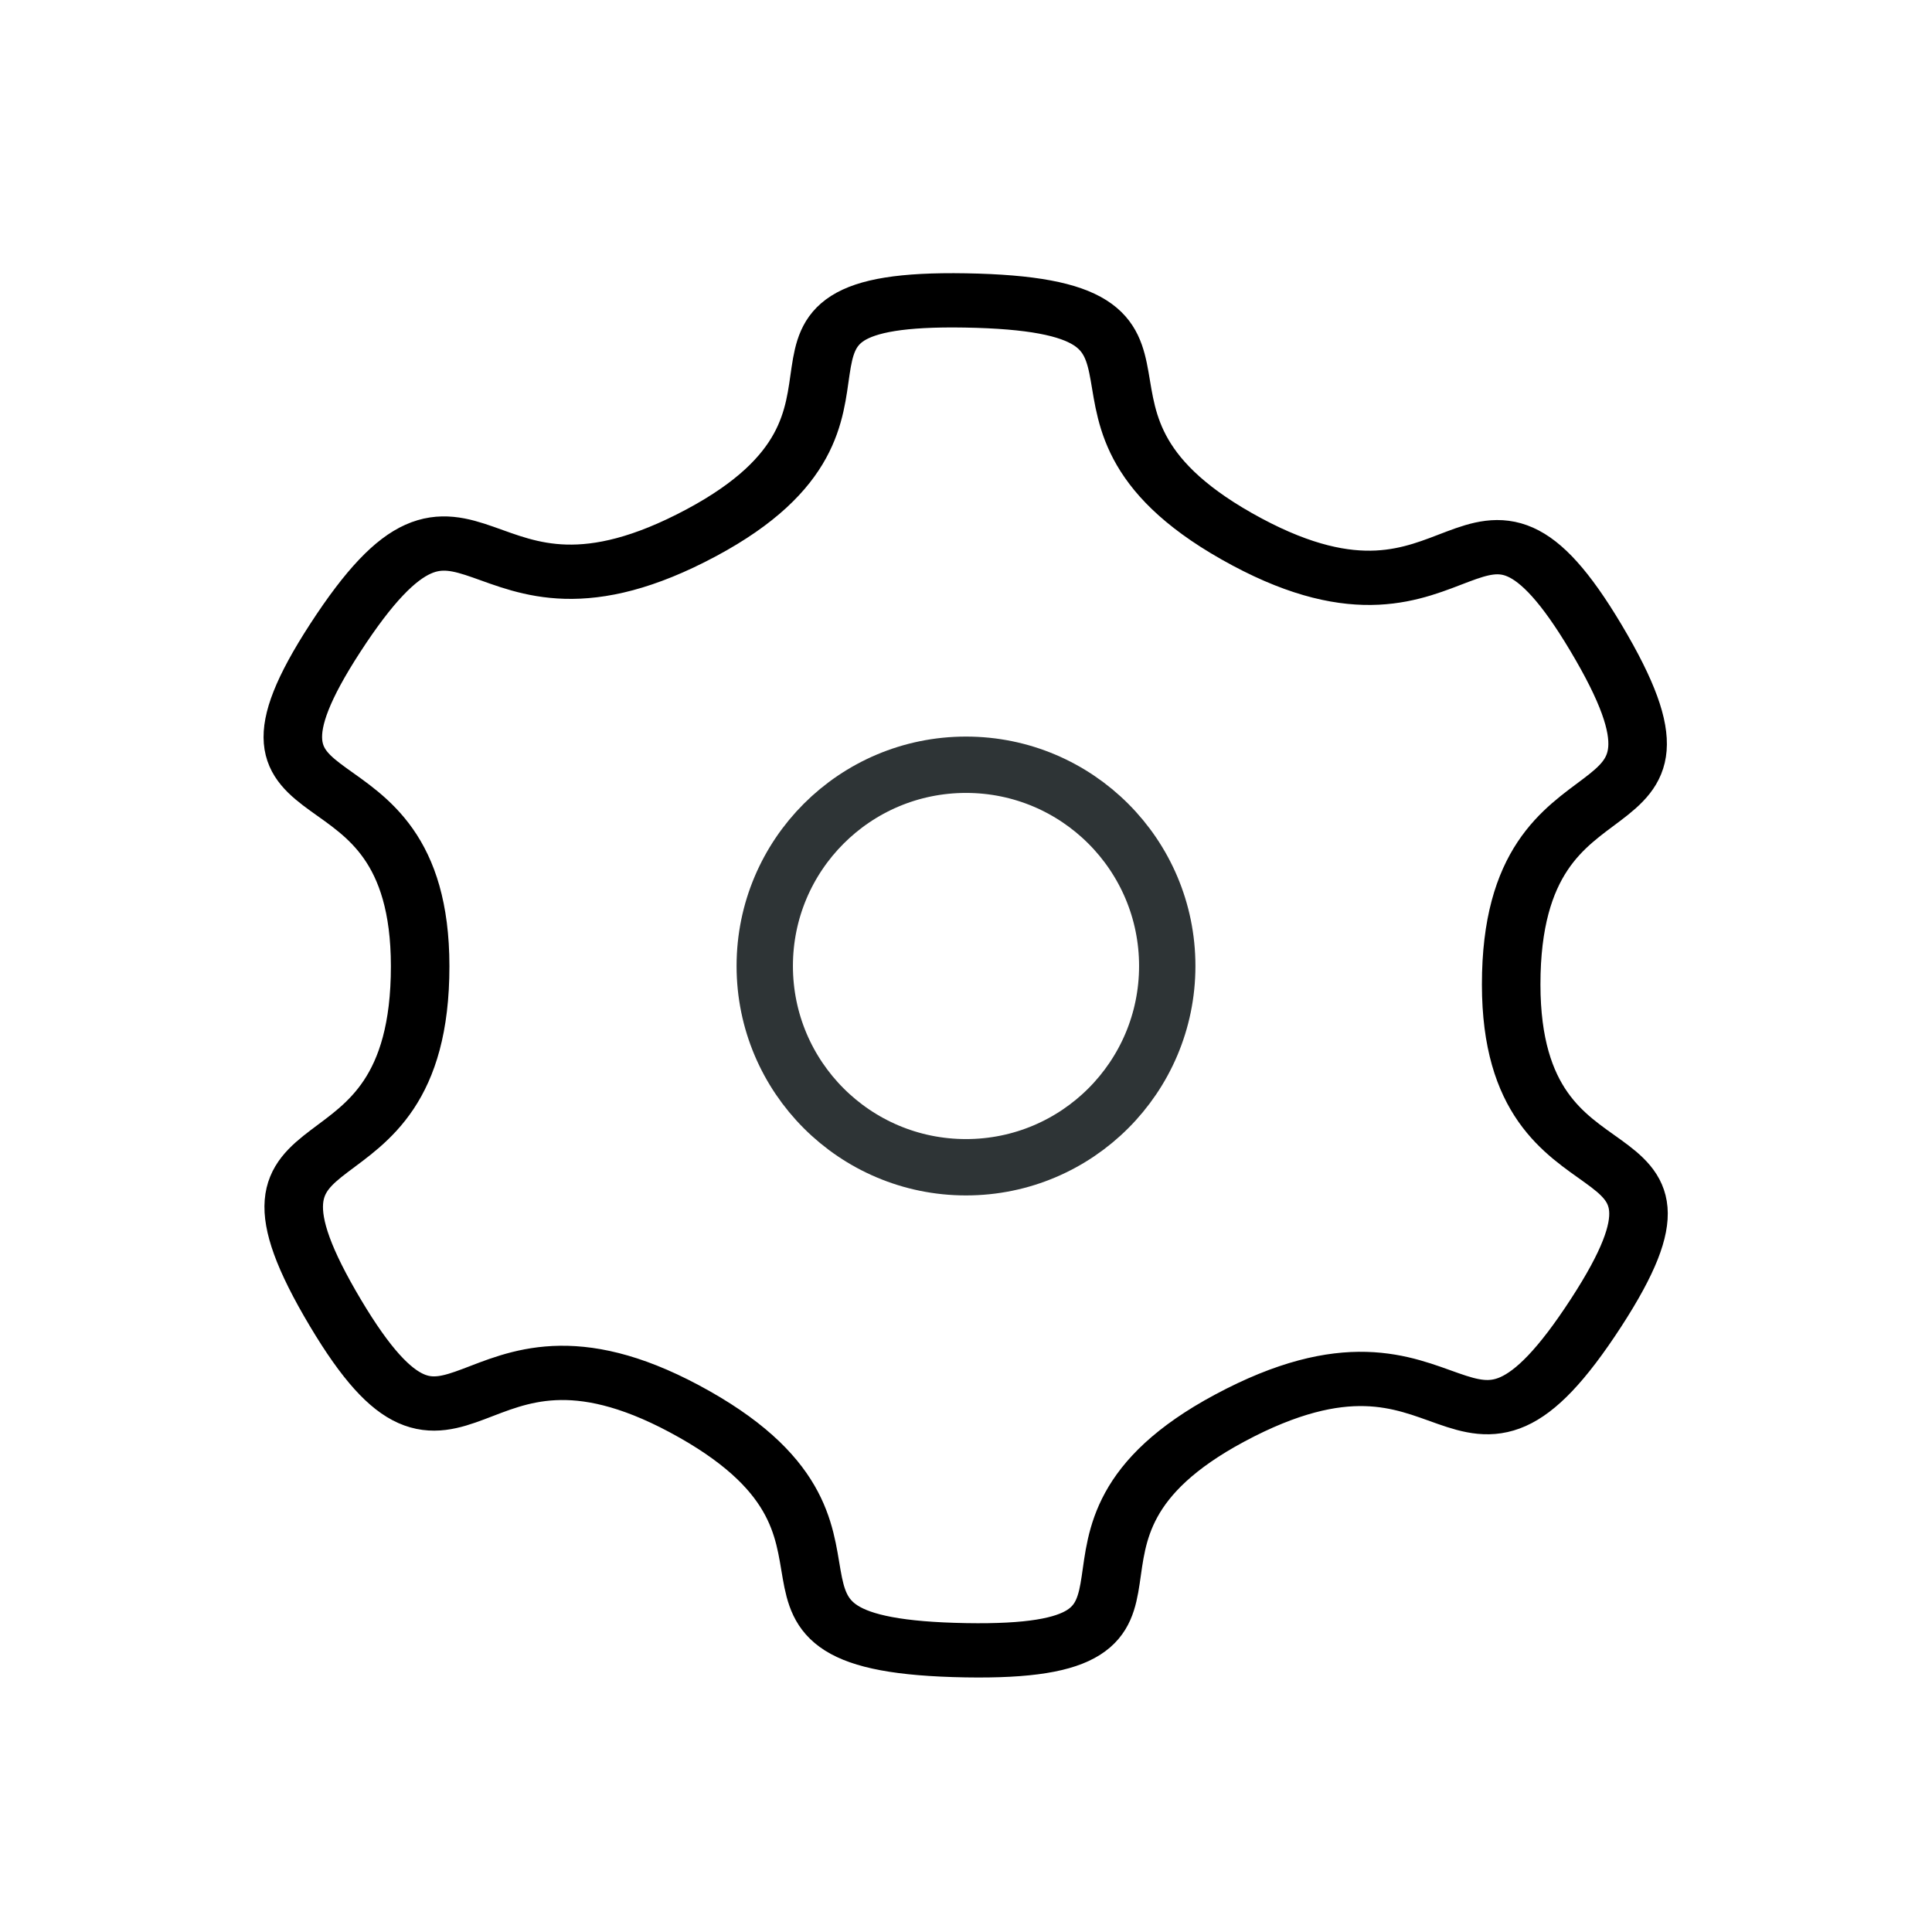
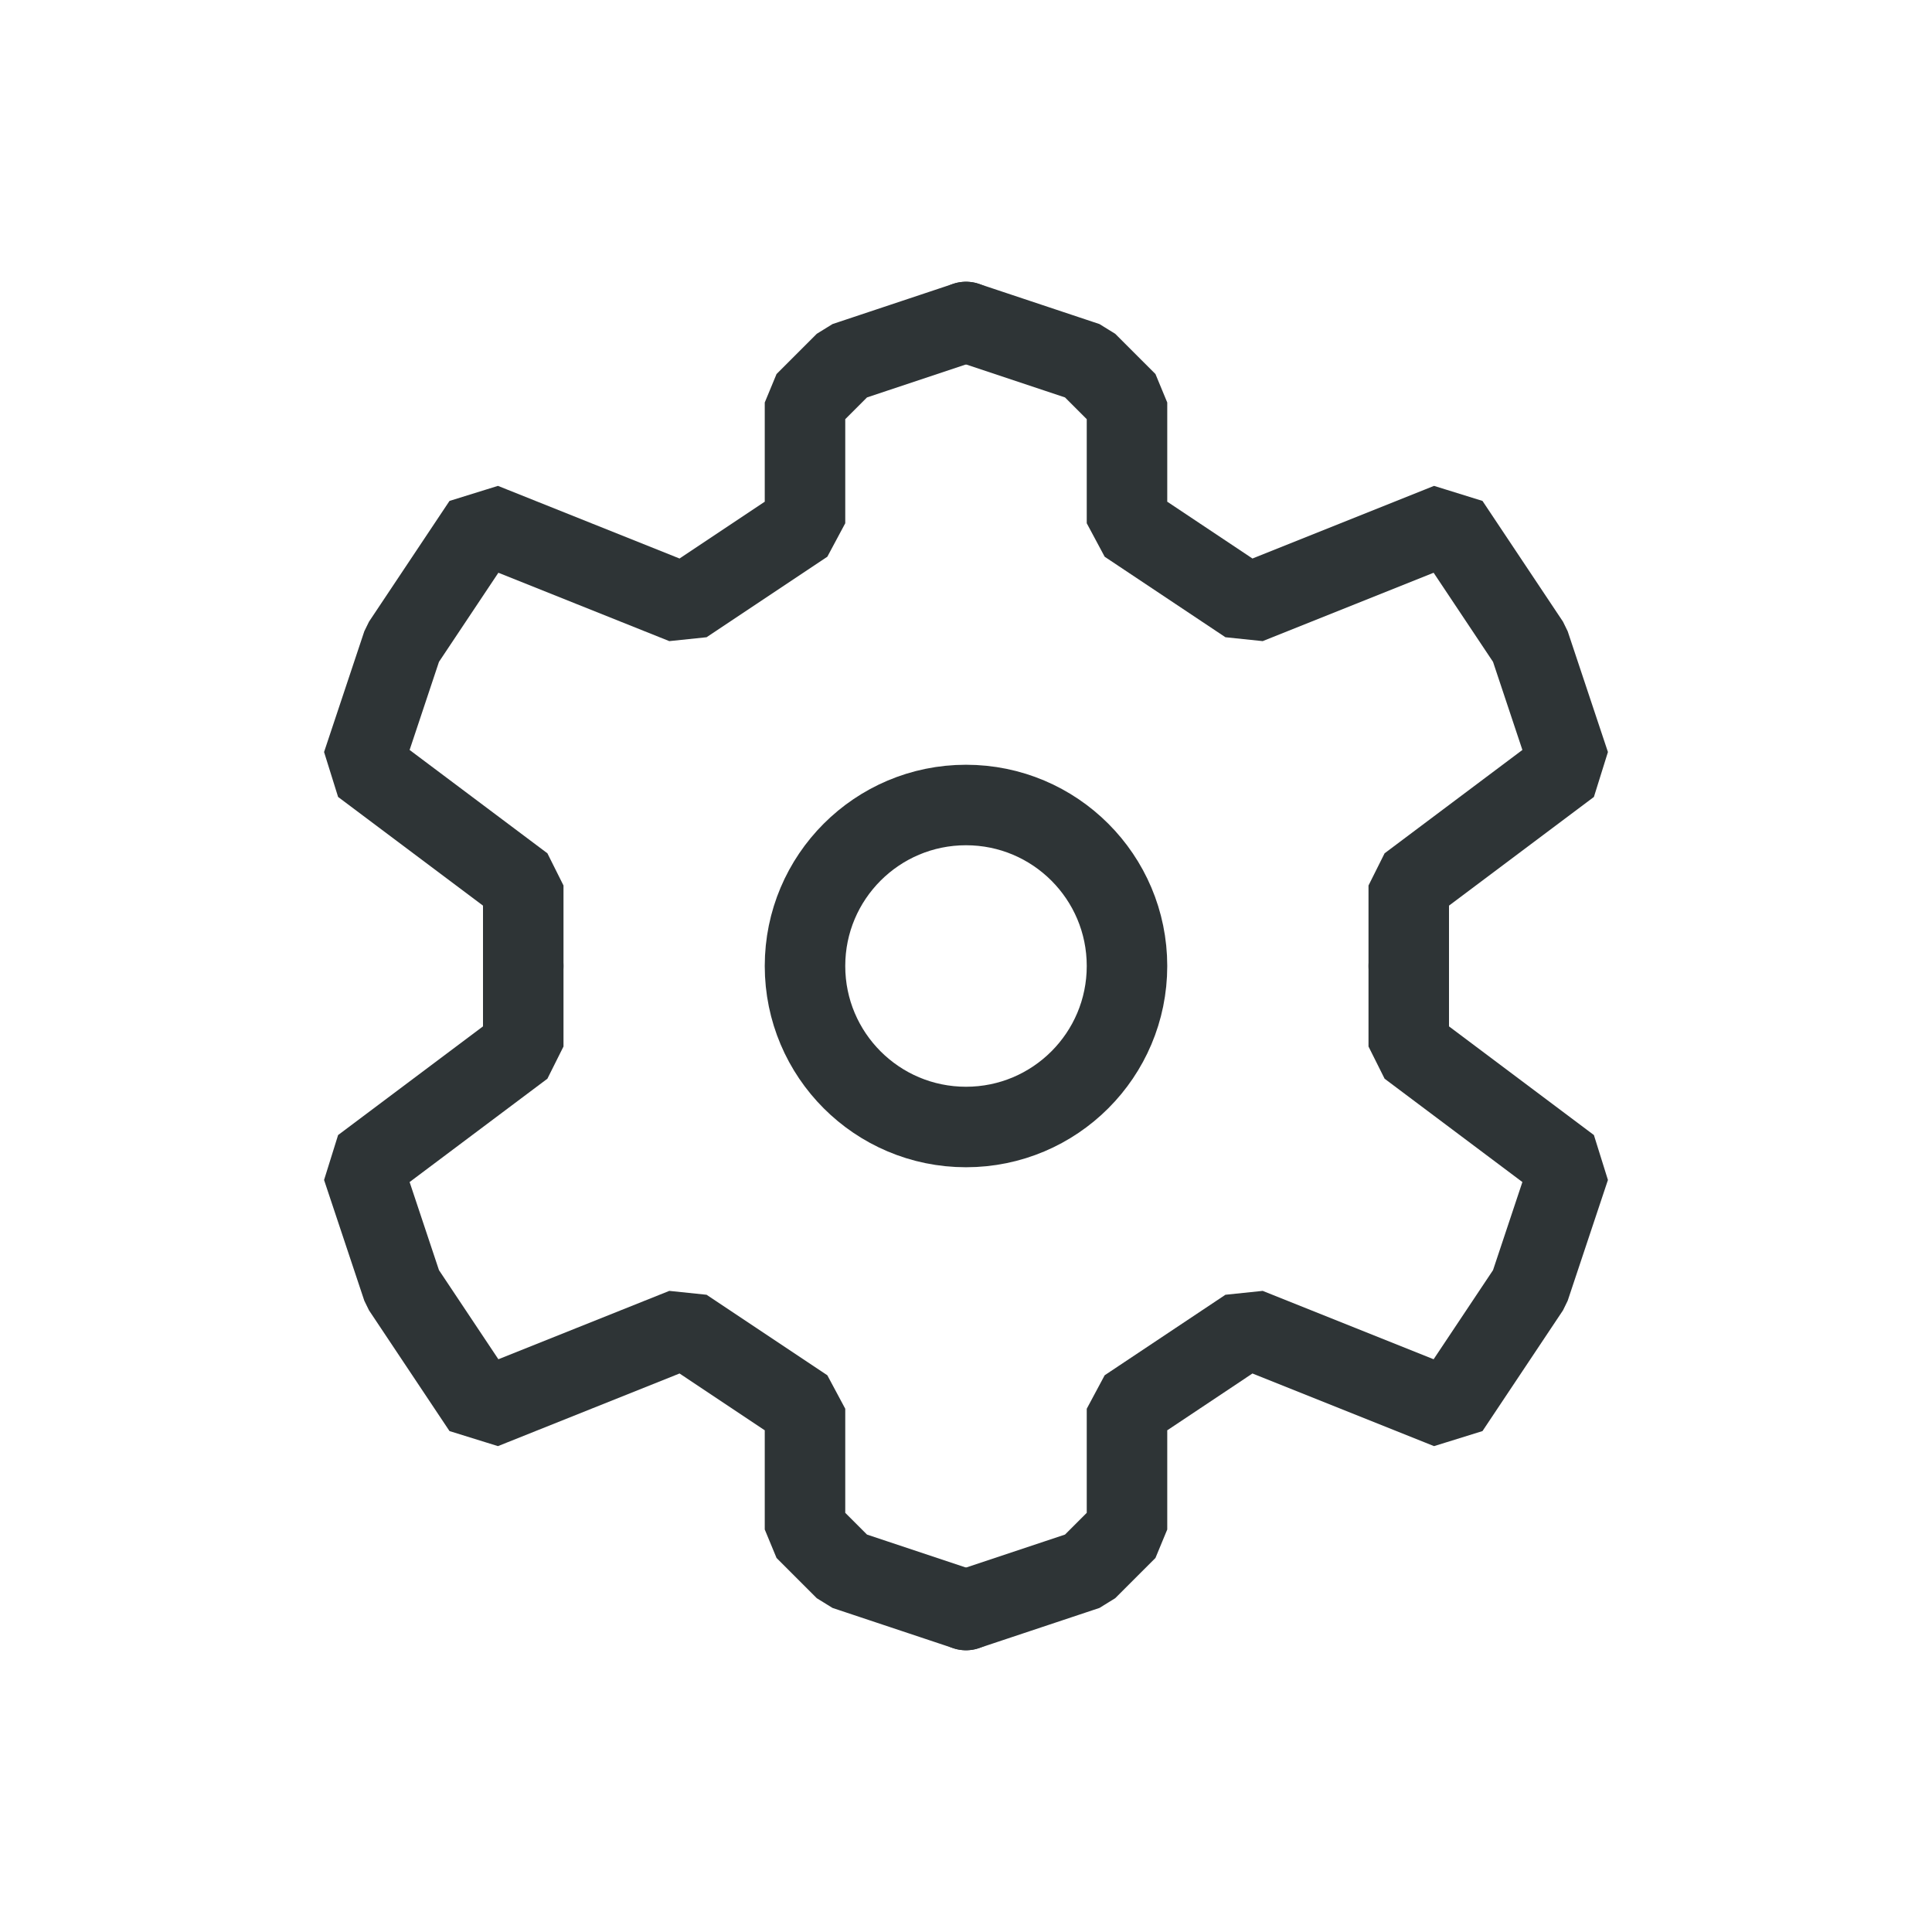
- <svg xmlns="http://www.w3.org/2000/svg" width="24" height="24" viewBox="0 0 24 24" version="1.1" id="svg5" xml:space="preserve">
+ <svg xmlns="http://www.w3.org/2000/svg" xmlns:xlink="http://www.w3.org/1999/xlink" width="24" height="24" viewBox="0 0 24 24" version="1.1" id="svg5" xml:space="preserve">
  <defs id="defs2" />
  <g id="layer3">
-     <circle style="display:inline;fill:none;stroke:#2e3436;stroke-width:0.7;stroke-linejoin:round;stroke-dasharray:none;stroke-dashoffset:1;stroke-opacity:1;paint-order:fill markers stroke" id="path974" cy="12" cx="12" r="2.5" />
-     <path style="fill:none;stroke:#000000;stroke-width:0.755;stroke-linejoin:round;stroke-dashoffset:1;paint-order:fill markers stroke;stroke-dasharray:none" id="path419" d="M 2.004,11.389 C -1.46,11.325 1.371,9.76 -1.63,8.029 -4.475,6.389 -4.539,9.572 -6.129,6.698 -7.806,3.666 -5.035,5.335 -5.037,1.871 c -0.002,-3.284 -2.79,-1.748 -1.097,-4.562 1.787,-2.968 1.727,0.266 4.727,-1.468 2.843,-1.643 0.119,-3.291 3.402,-3.23 3.464,0.064 0.633,1.629 3.635,3.36 2.845,1.641 2.909,-1.543 4.499,1.331 1.677,3.032 -1.094,1.363 -1.092,4.827 0.002,3.284 2.79,1.748 1.097,4.562 C 8.346,9.659 8.406,6.425 5.406,8.159 2.563,9.802 5.288,11.449 2.004,11.389 Z" transform="matrix(0.9629889,0,0,0.892959,10.06991,10.33014)" />
+     <circle style="display:inline;fill:none;stroke:#2e3436;stroke-width:1;stroke-linejoin:round;stroke-dasharray:none;stroke-dashoffset:1;stroke-opacity:1;paint-order:fill markers stroke" id="path974-8" cy="12" cx="12" r="2" />
+     <path style="fill:none;stroke:#2e3436;stroke-linecap:round;stroke-miterlimit:1;stroke-dashoffset:0.32;paint-order:fill markers stroke" d="M 12,20 13.5,19.5 14,19 v -1.5 l 1.5,-1 2.5,1 1,-1.5 0.5,-1.5 -2,-1.5 v -1" id="path454" />
+     <use x="0" y="0" xlink:href="#path454" id="use456" transform="matrix(1,0,0,-1,0,24)" />
+     <use x="0" y="0" xlink:href="#path454" id="use458" transform="matrix(-1,0,0,1,24,0)" />
+     <use x="0" y="0" xlink:href="#path454" id="use460" transform="rotate(180,12,12)" />
  </g>
</svg>
